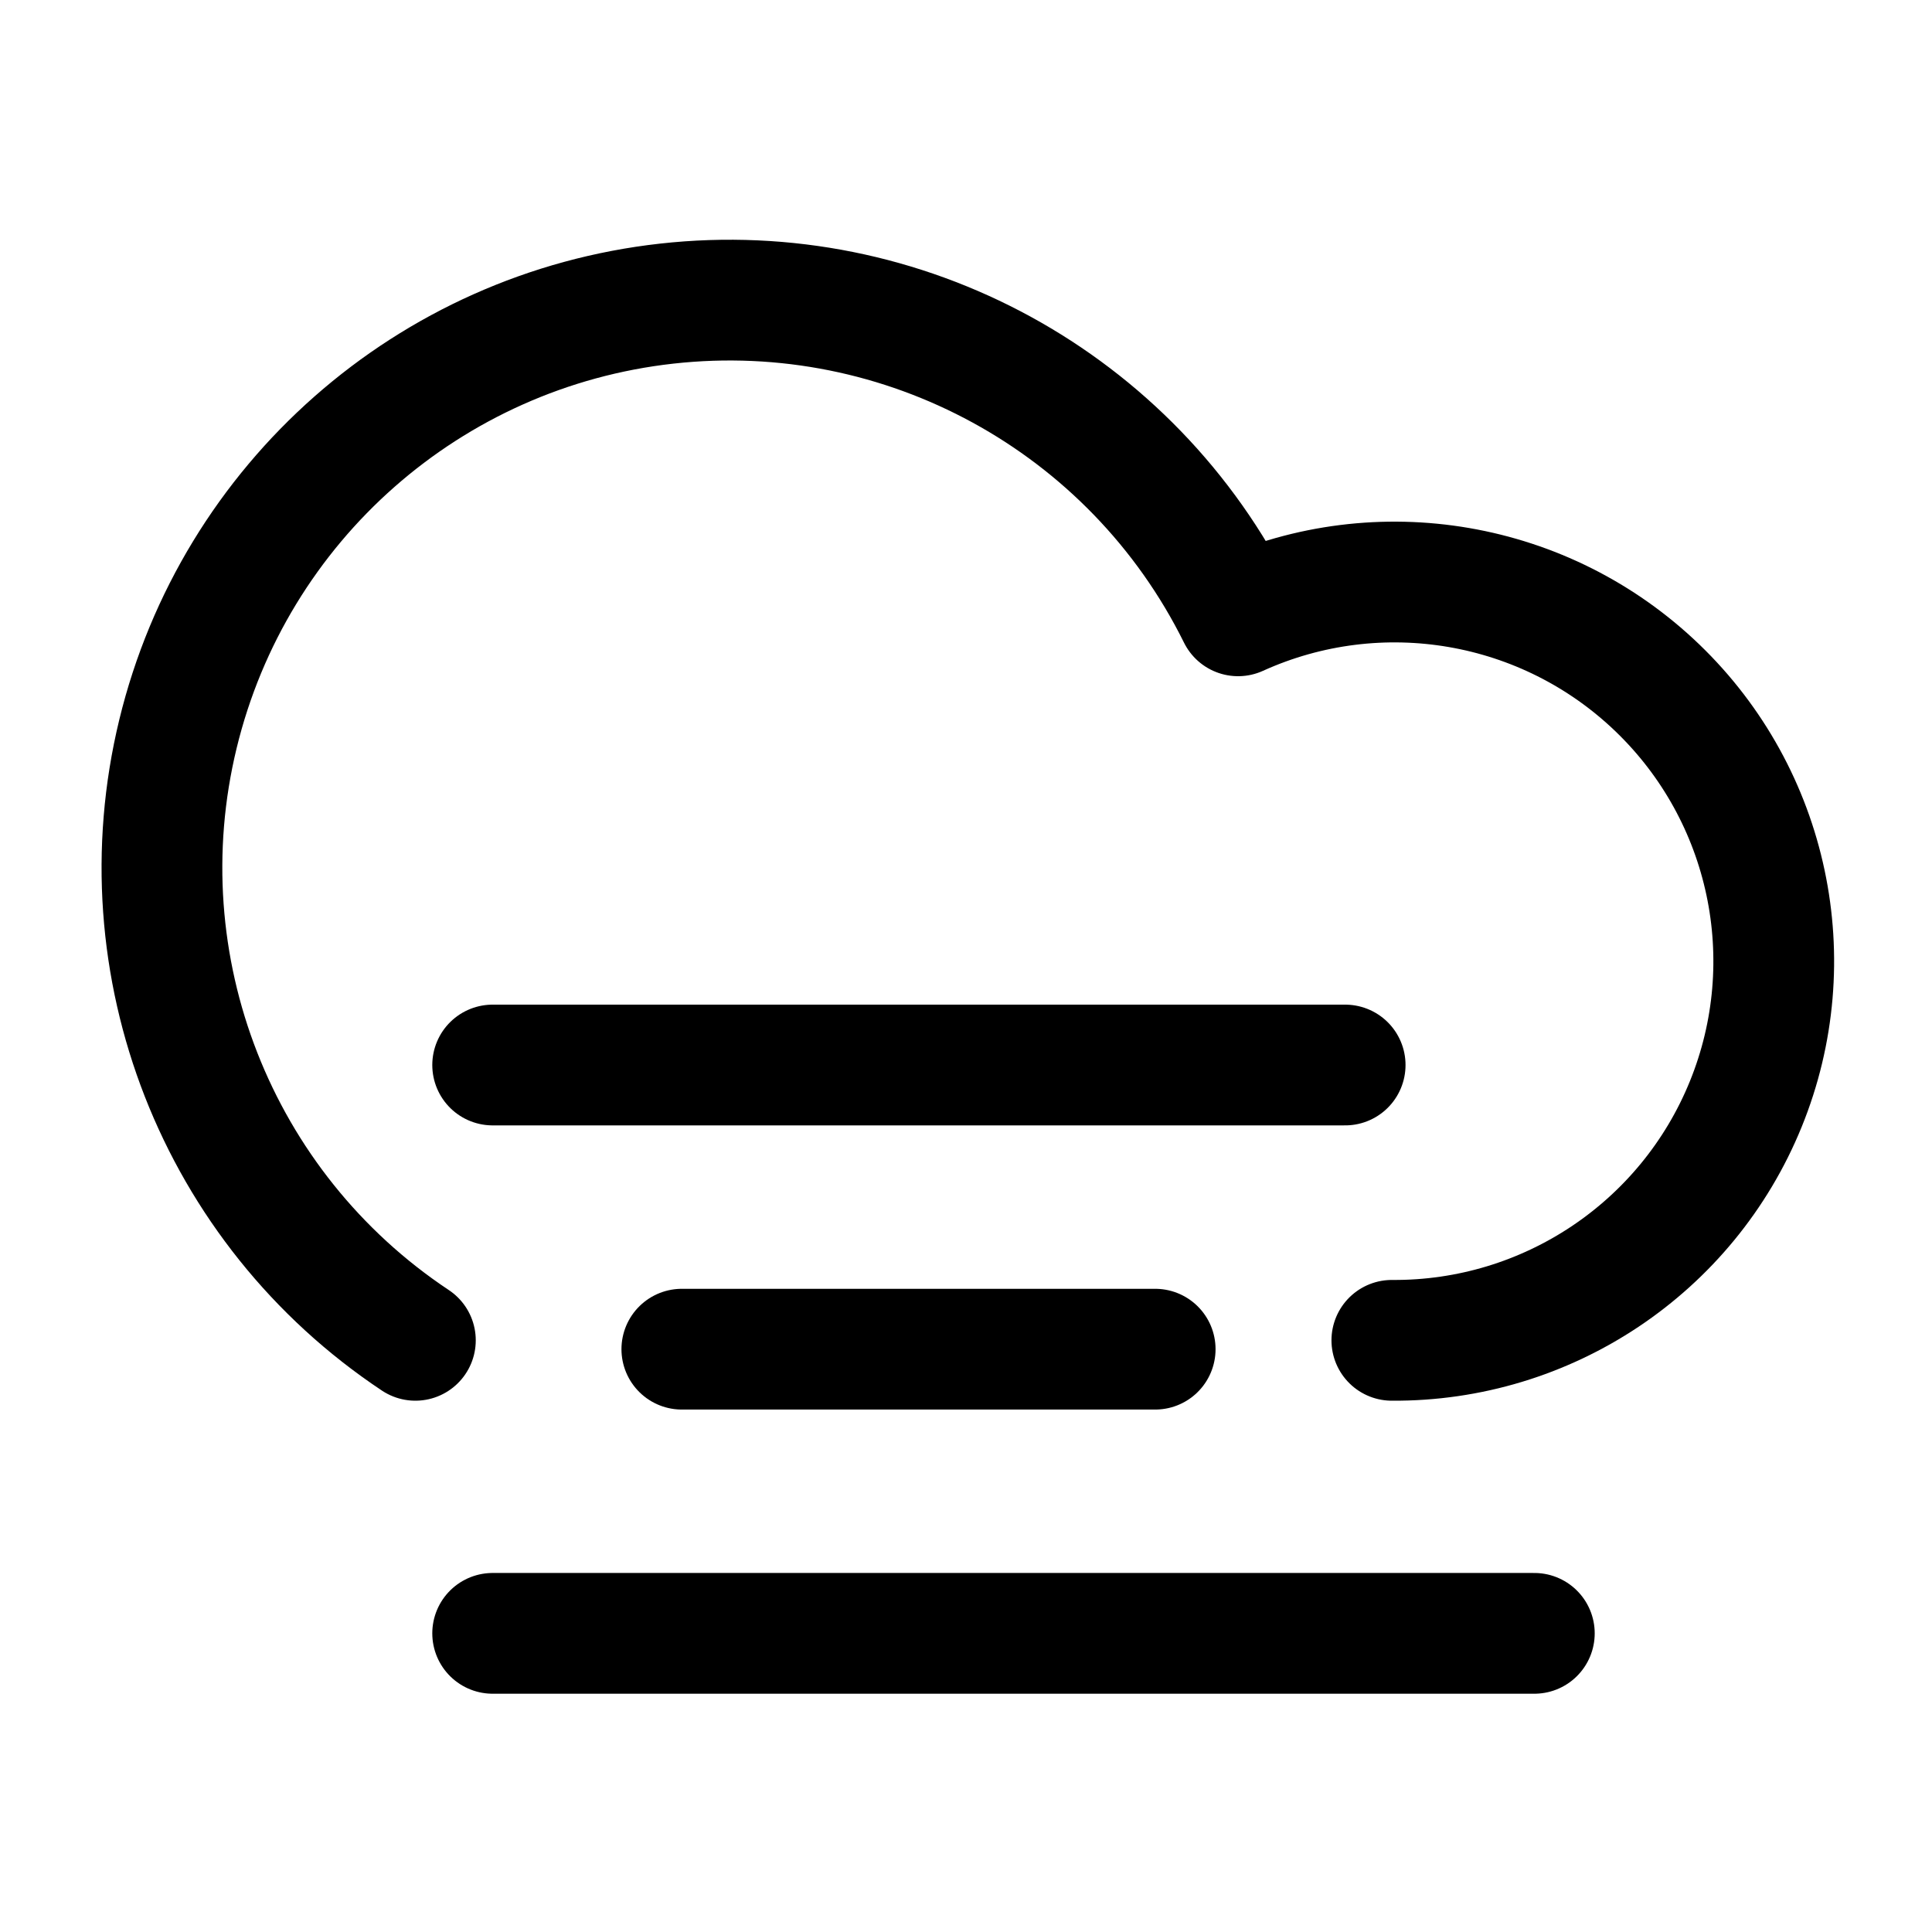
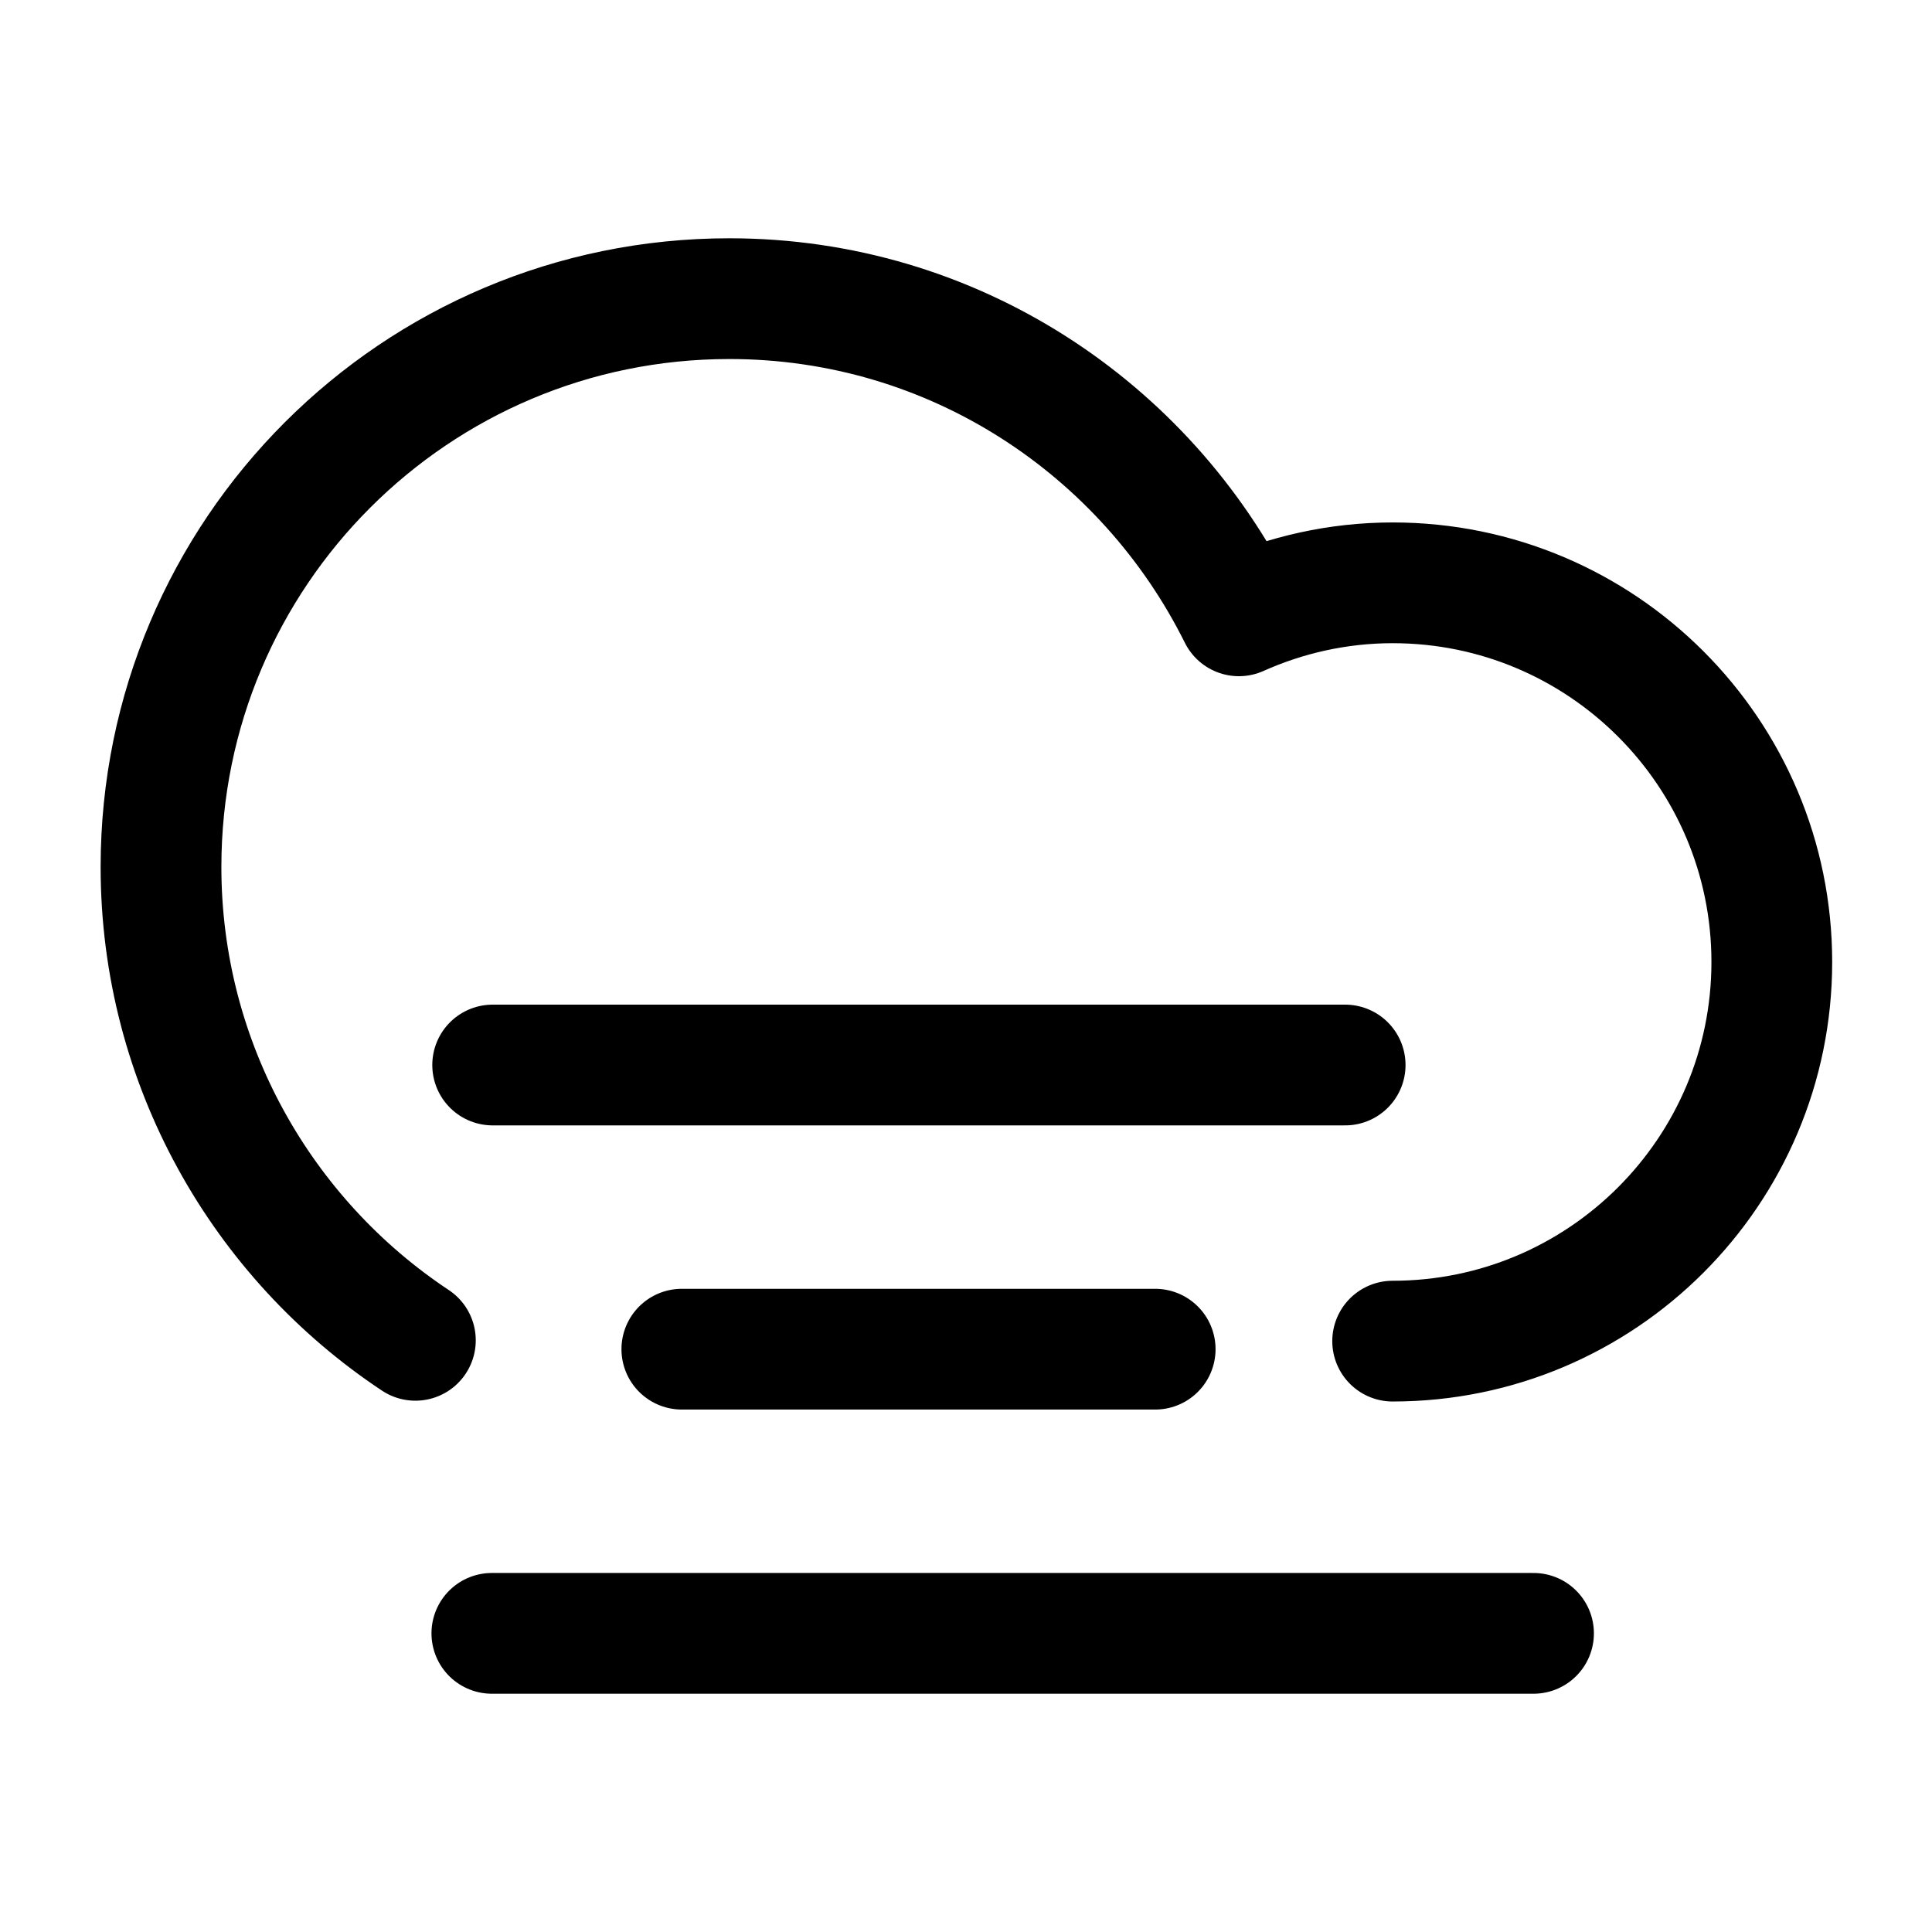
- <svg xmlns="http://www.w3.org/2000/svg" id="Layer_1" data-name="Layer 1" viewBox="0 0 24 24">
+ <svg xmlns="http://www.w3.org/2000/svg" id="a" viewBox="0 0 24 24">
  <defs>
-     <style>.cls-1{fill:none;stroke:#000;stroke-linecap:round;stroke-linejoin:round;stroke-width:1.5px;}</style>
+     <style>.b{fill:none;stroke:#000;stroke-linecap:round;stroke-linejoin:round;stroke-width:1.5px;}</style>
  </defs>
-   <path class="cls-1" d="M17.29,16.65a4.71,4.71,0,1,0-1.91-9,7.05,7.05,0,1,0-10.22,9" />
-   <line class="cls-1" x1="6.12" y1="13.23" x2="16.71" y2="13.23" />
-   <line class="cls-1" x1="8.47" y1="16.76" x2="14.35" y2="16.76" />
-   <line class="cls-1" x1="6.12" y1="20.29" x2="19.06" y2="20.29" />
+   <path class="b" d="M5.16,16.65c-1.9-1.26-3.16-3.43-3.16-5.88,0-3.9,3.16-7.06,7.06-7.06,2.78,0,5.17,1.61,6.33,3.94,.58-.26,1.23-.41,1.91-.41,2.6,0,4.71,2.11,4.71,4.71s-2.11,4.71-4.71,4.71m-11.18-3.43h10.59m-8.24,3.53h5.88m-8.24,3.53h12.94" />
</svg>
